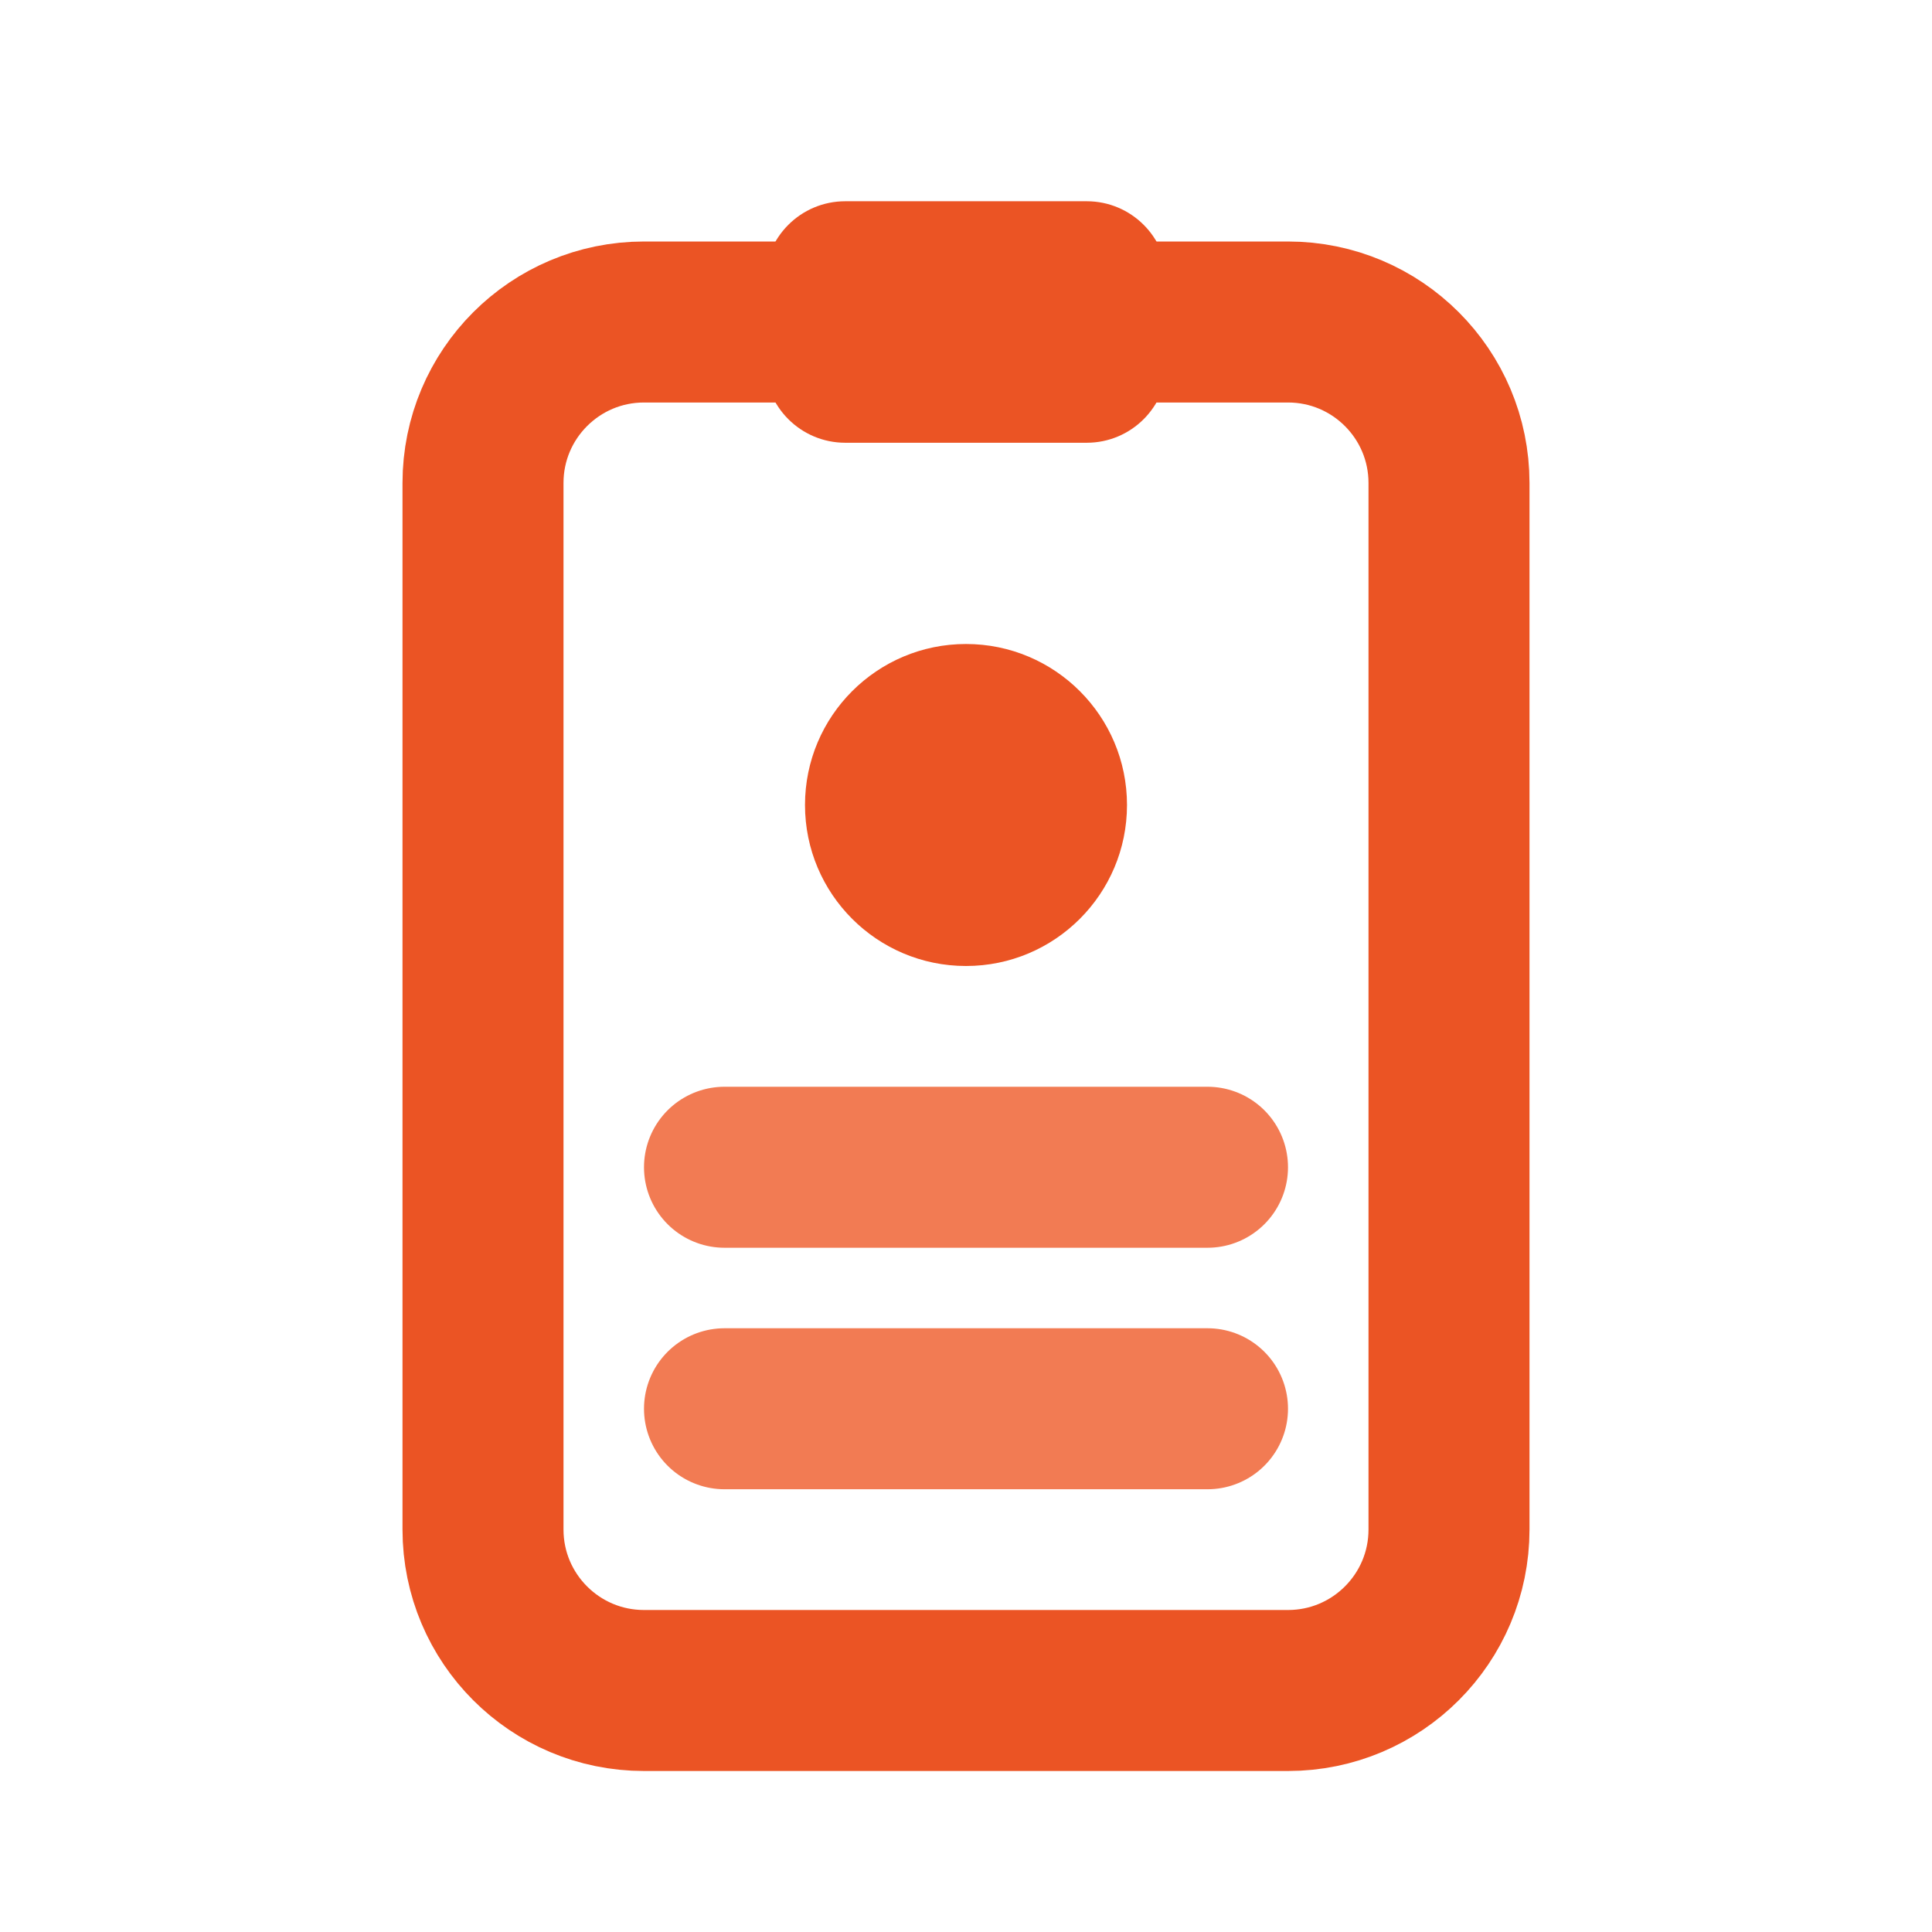
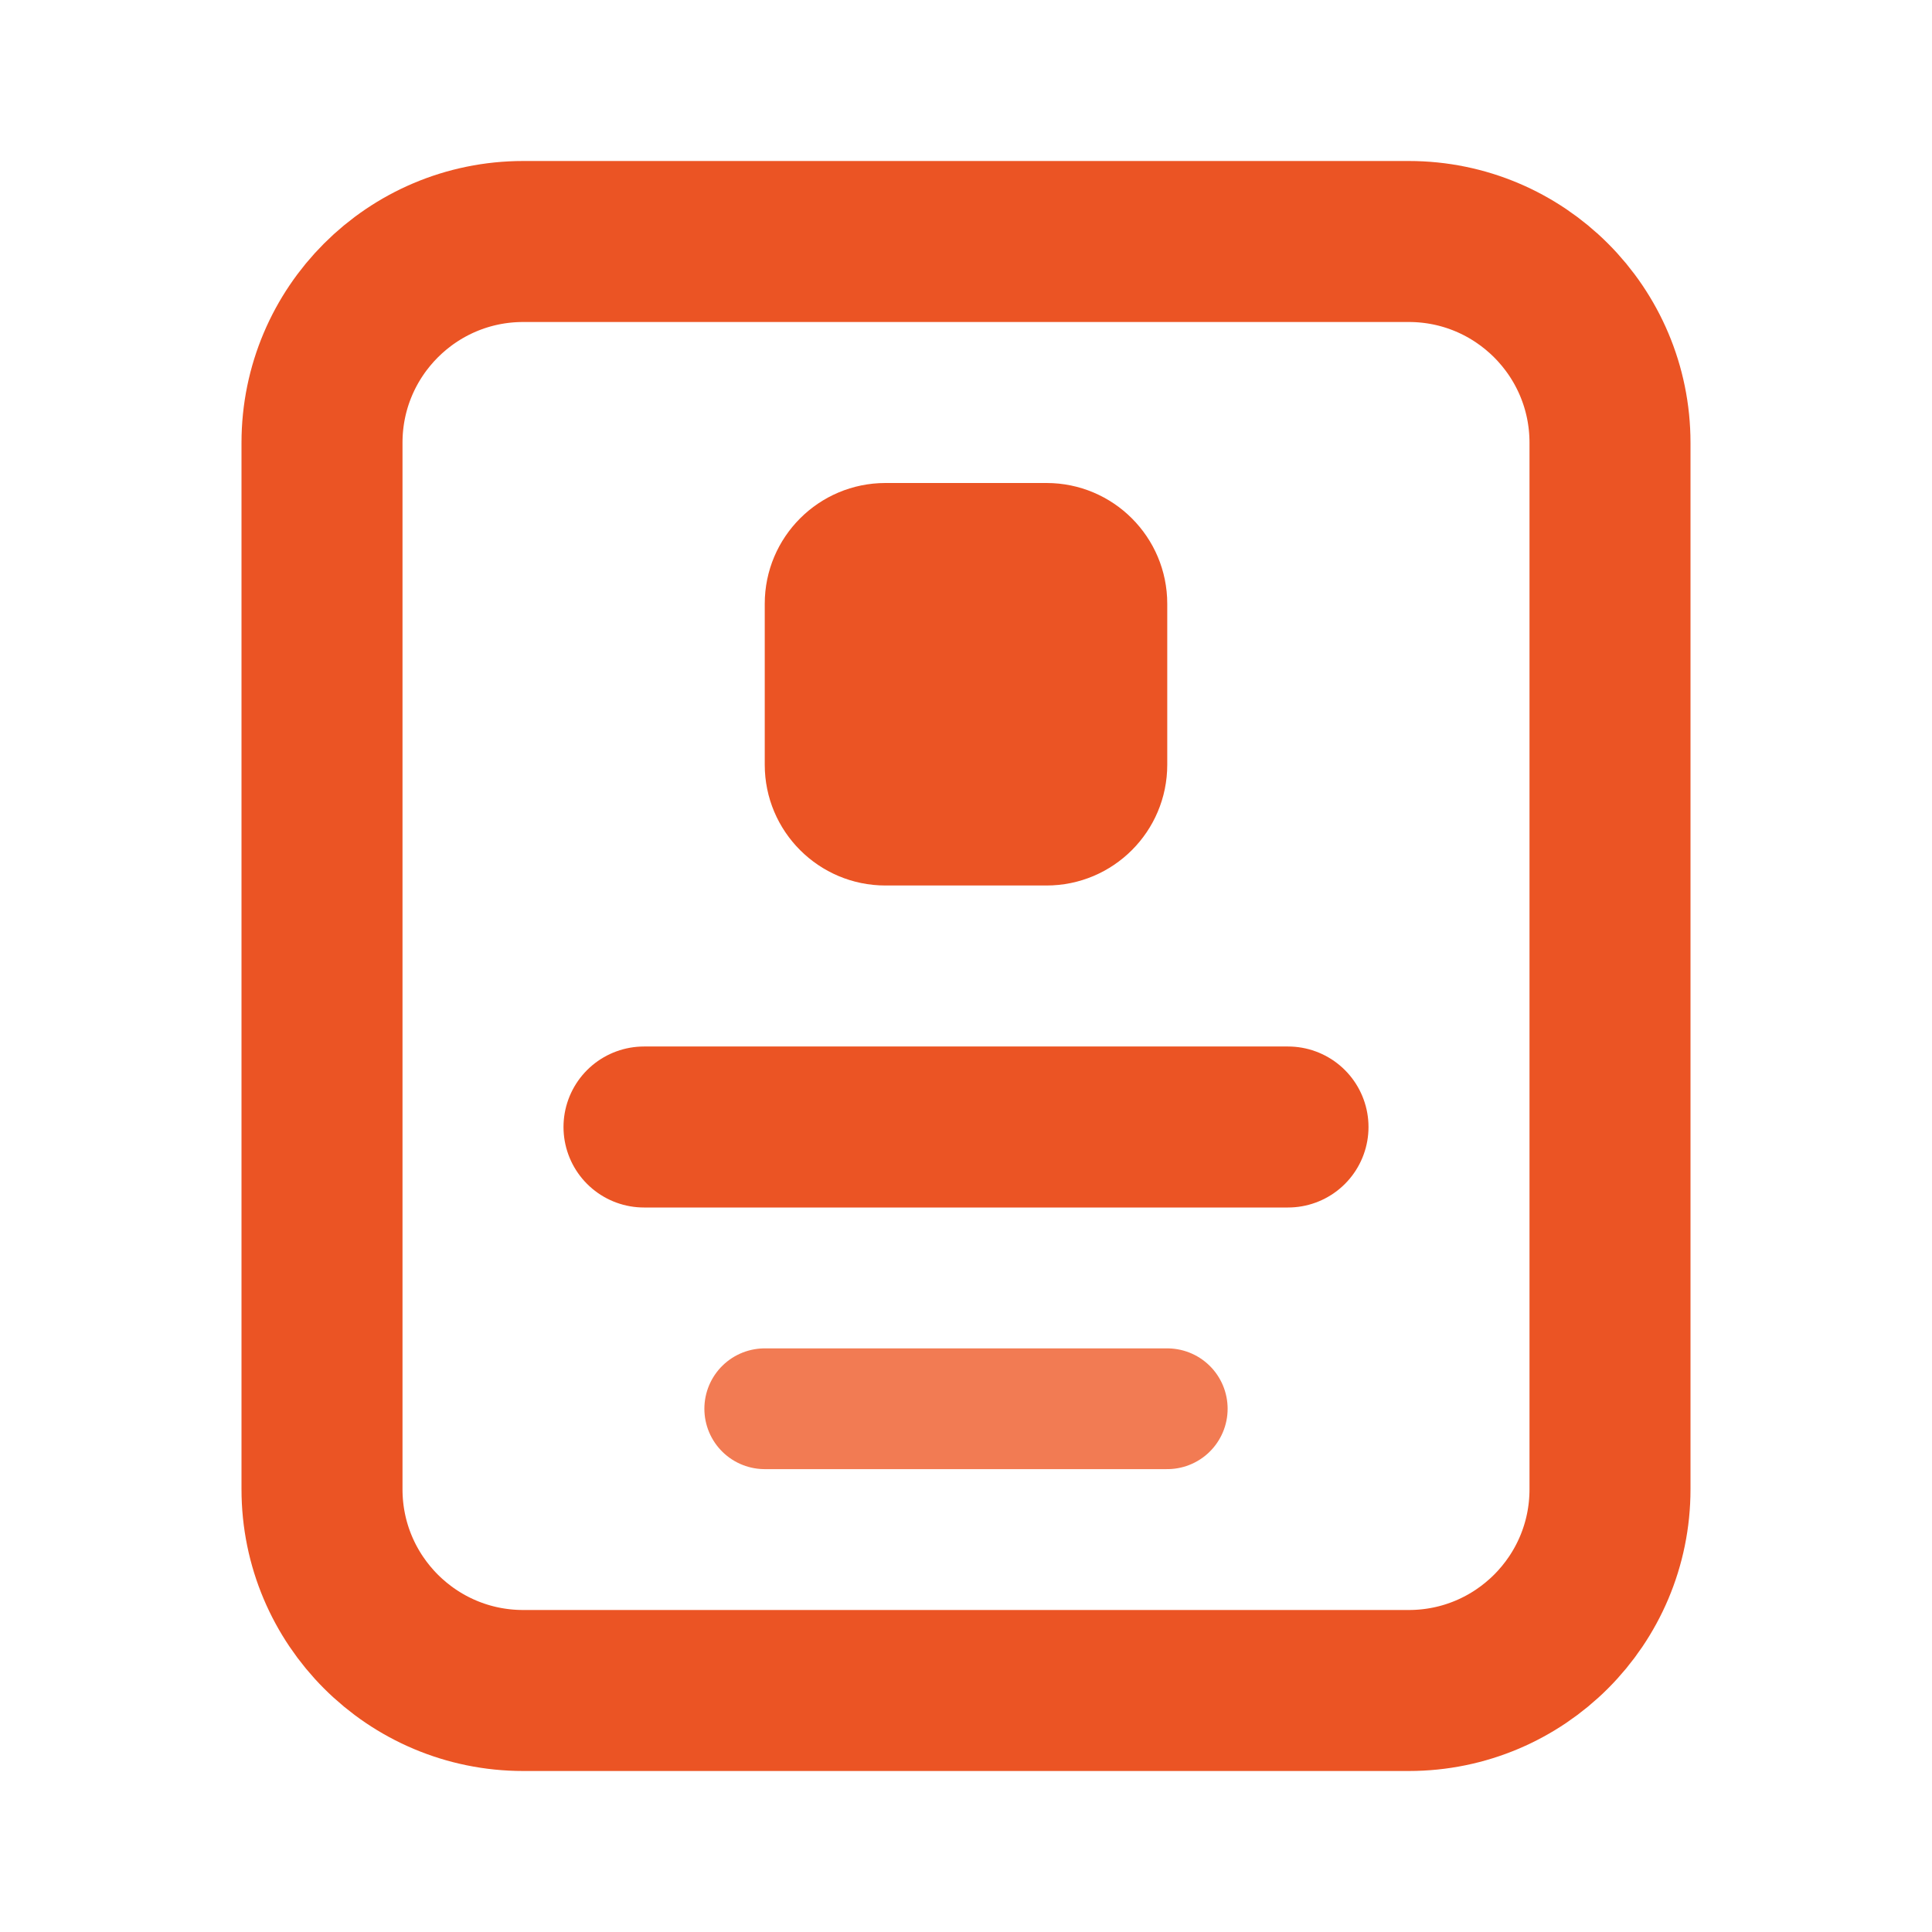
<svg xmlns="http://www.w3.org/2000/svg" viewBox="0 0 24 24">
-   <rect x="6" y="4" width="12" height="17" rx="2" fill="none" stroke="#eb5424" stroke-width="2" />
-   <rect x="9.5" y="2.5" width="5" height="3" rx="1" fill="#eb5424" />
-   <circle cx="12" cy="10" r="2" fill="#eb5424" />
-   <path d="M9 14.5h6M9 17.5h6" fill="none" stroke="#f27b53" stroke-width="2" stroke-linecap="round" />
+   <rect x="4" y="3" width="16" height="18" rx="2.5" fill="none" stroke="#eb5424" stroke-width="2" />
+   <rect x="9.5" y="6" width="5" height="5" rx="1.5" fill="#eb5424" />
+   <path d="M8 14h8" fill="none" stroke="#eb5424" stroke-width="2" stroke-linecap="round" />
+   <path d="M9.5 17.5h5" fill="none" stroke="#f27b53" stroke-width="1.5" stroke-linecap="round" />
</svg>
